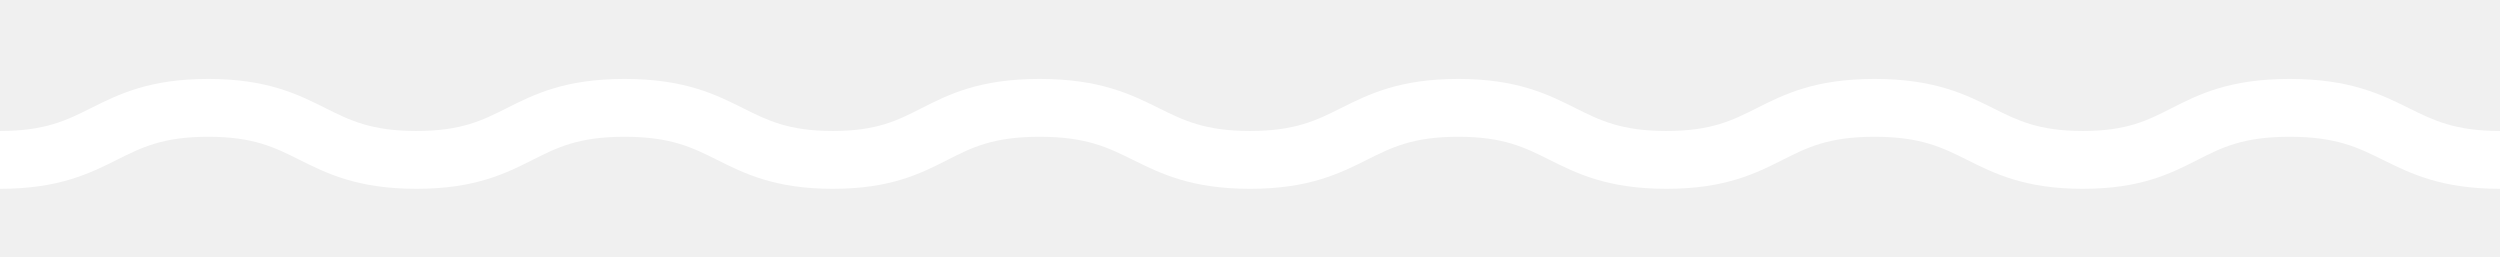
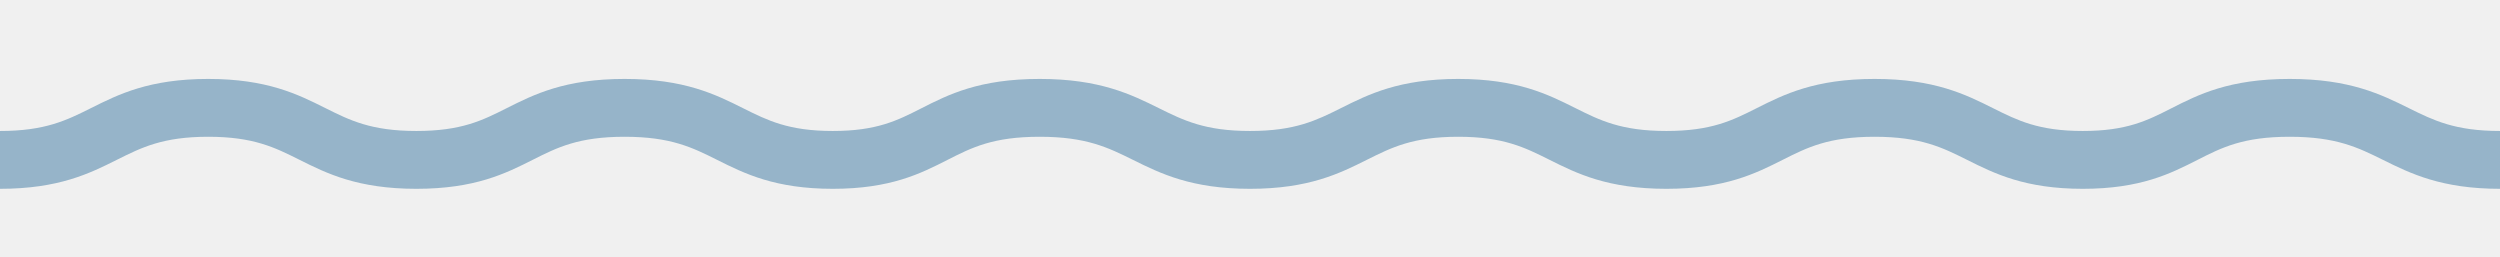
<svg xmlns="http://www.w3.org/2000/svg" version="1.1" id="Layer_1" x="0px" y="0px" width="1729.129px" height="177.607px" viewBox="0 0 1729.129 177.607" enable-background="new 0 0 1729.129 177.607" xml:space="preserve">
-   <path fill="#FFFFFF" d="M1666.097,74.807c-19.145-9.475-40.845-20.214-82.46-20.214c-41.857,0-63.181,10.84-81.994,20.405  c-16.461,8.368-30.677,15.595-61.078,15.595c-30.531,0-45.082-7.276-61.93-15.701c-19.028-9.515-40.595-20.299-82.07-20.299  c-41.377,0-62.723,10.748-81.555,20.229c-16.807,8.462-31.32,15.771-62.445,15.771c-31.279,0-46.004-7.363-63.056-15.889  c-18.854-9.427-40.224-20.111-80.944-20.111s-62.09,10.685-80.944,20.111c-17.052,8.526-31.776,15.889-63.056,15.889  c-31.135,0-45.916-7.315-63.032-15.786c-19.145-9.475-40.845-20.214-82.46-20.214c-41.857,0-63.181,10.84-81.994,20.405  C620.617,83.366,606.401,90.593,576,90.593c-30.531,0-45.082-7.276-61.93-15.701c-19.028-9.515-40.595-20.299-82.07-20.299  c-41.377,0-62.722,10.748-81.554,20.229C333.639,83.285,319.125,90.593,288,90.593c-31.279,0-46.004-7.363-63.056-15.889  C206.09,65.277,184.721,54.593,144,54.593S81.91,65.277,63.056,74.704C46.004,83.23,31.279,90.593,0,90.593v40  c40.721,0,62.09-10.685,80.944-20.111c17.051-8.526,31.777-15.889,63.056-15.889s46.004,7.363,63.056,15.889  c18.854,9.427,40.223,20.111,80.944,20.111c40.627,0,61.775-10.648,80.435-20.043c17.005-8.562,31.69-15.957,63.565-15.957  c32.032,0,46.93,7.45,64.18,16.076c18.677,9.339,39.845,19.924,79.82,19.924c39.985,0,60.821-10.593,79.205-19.938  c16.953-8.618,31.594-16.062,63.867-16.062c32.259,0,47.301,7.444,64.719,16.064c18.881,9.345,40.282,19.936,80.773,19.936  c40.721,0,62.09-10.685,80.944-20.111c17.052-8.526,31.776-15.889,63.056-15.889s46.004,7.363,63.056,15.889  c18.854,9.427,40.224,20.111,80.944,20.111c40.627,0,61.775-10.648,80.435-20.043c17.005-8.562,31.69-15.957,63.565-15.957  c32.032,0,46.93,7.45,64.18,16.076c18.677,9.339,39.845,19.924,79.82,19.924c39.985,0,60.821-10.593,79.205-19.938  c16.953-8.618,31.594-16.062,63.867-16.062c32.259,0,47.301,7.444,64.719,16.064c18.881,9.345,40.282,19.936,80.773,19.936v-40  C1697.994,90.593,1683.213,83.277,1666.097,74.807z" />
+   <path fill="#96B4C9" d="M1666.097,74.807c-19.145-9.476-40.845-20.215-82.46-20.215c-41.856,0-63.181,10.841-81.994,20.405  c-16.461,8.368-30.677,15.595-61.077,15.595c-30.531,0-45.082-7.275-61.931-15.7c-19.027-9.516-40.595-20.3-82.069-20.3  c-41.377,0-62.724,10.748-81.556,20.229c-16.807,8.462-31.319,15.771-62.444,15.771c-31.279,0-46.005-7.362-63.057-15.889  c-18.854-9.427-40.224-20.111-80.943-20.111c-40.721,0-62.091,10.686-80.944,20.111c-17.052,8.526-31.776,15.889-63.056,15.889  c-31.136,0-45.916-7.314-63.032-15.785c-19.146-9.476-40.845-20.215-82.46-20.215c-41.857,0-63.181,10.841-81.994,20.405  C620.617,83.366,606.401,90.593,576,90.593c-30.531,0-45.082-7.275-61.93-15.7c-19.028-9.516-40.596-20.3-82.07-20.3  c-41.377,0-62.722,10.748-81.554,20.229C333.639,83.285,319.125,90.593,288,90.593c-31.279,0-46.004-7.362-63.056-15.889  C206.09,65.277,184.721,54.593,144,54.593S81.91,65.277,63.056,74.704C46.004,83.23,31.279,90.593,0,90.593v40  c40.721,0,62.09-10.685,80.944-20.11c17.051-8.526,31.777-15.89,63.056-15.89s46.004,7.363,63.056,15.89  c18.854,9.427,40.223,20.11,80.944,20.11c40.627,0,61.775-10.647,80.435-20.043c17.006-8.562,31.69-15.957,63.565-15.957  c32.032,0,46.93,7.45,64.18,16.076c18.678,9.339,39.846,19.924,79.82,19.924c39.985,0,60.821-10.593,79.205-19.938  c16.953-8.618,31.594-16.062,63.867-16.062c32.259,0,47.301,7.444,64.719,16.064c18.881,9.345,40.282,19.936,80.773,19.936  c40.721,0,62.09-10.685,80.943-20.11c17.053-8.526,31.776-15.89,63.057-15.89c31.279,0,46.004,7.363,63.056,15.89  c18.854,9.427,40.224,20.11,80.944,20.11c40.627,0,61.774-10.647,80.435-20.043c17.005-8.562,31.69-15.957,63.565-15.957  c32.031,0,46.93,7.45,64.18,16.076c18.677,9.339,39.845,19.924,79.82,19.924c39.984,0,60.82-10.593,79.204-19.938  c16.953-8.618,31.595-16.062,63.867-16.062c32.259,0,47.301,7.444,64.719,16.064c18.882,9.345,40.282,19.936,80.773,19.936v-40  C1697.994,90.593,1683.213,83.277,1666.097,74.807z" />
</svg>
